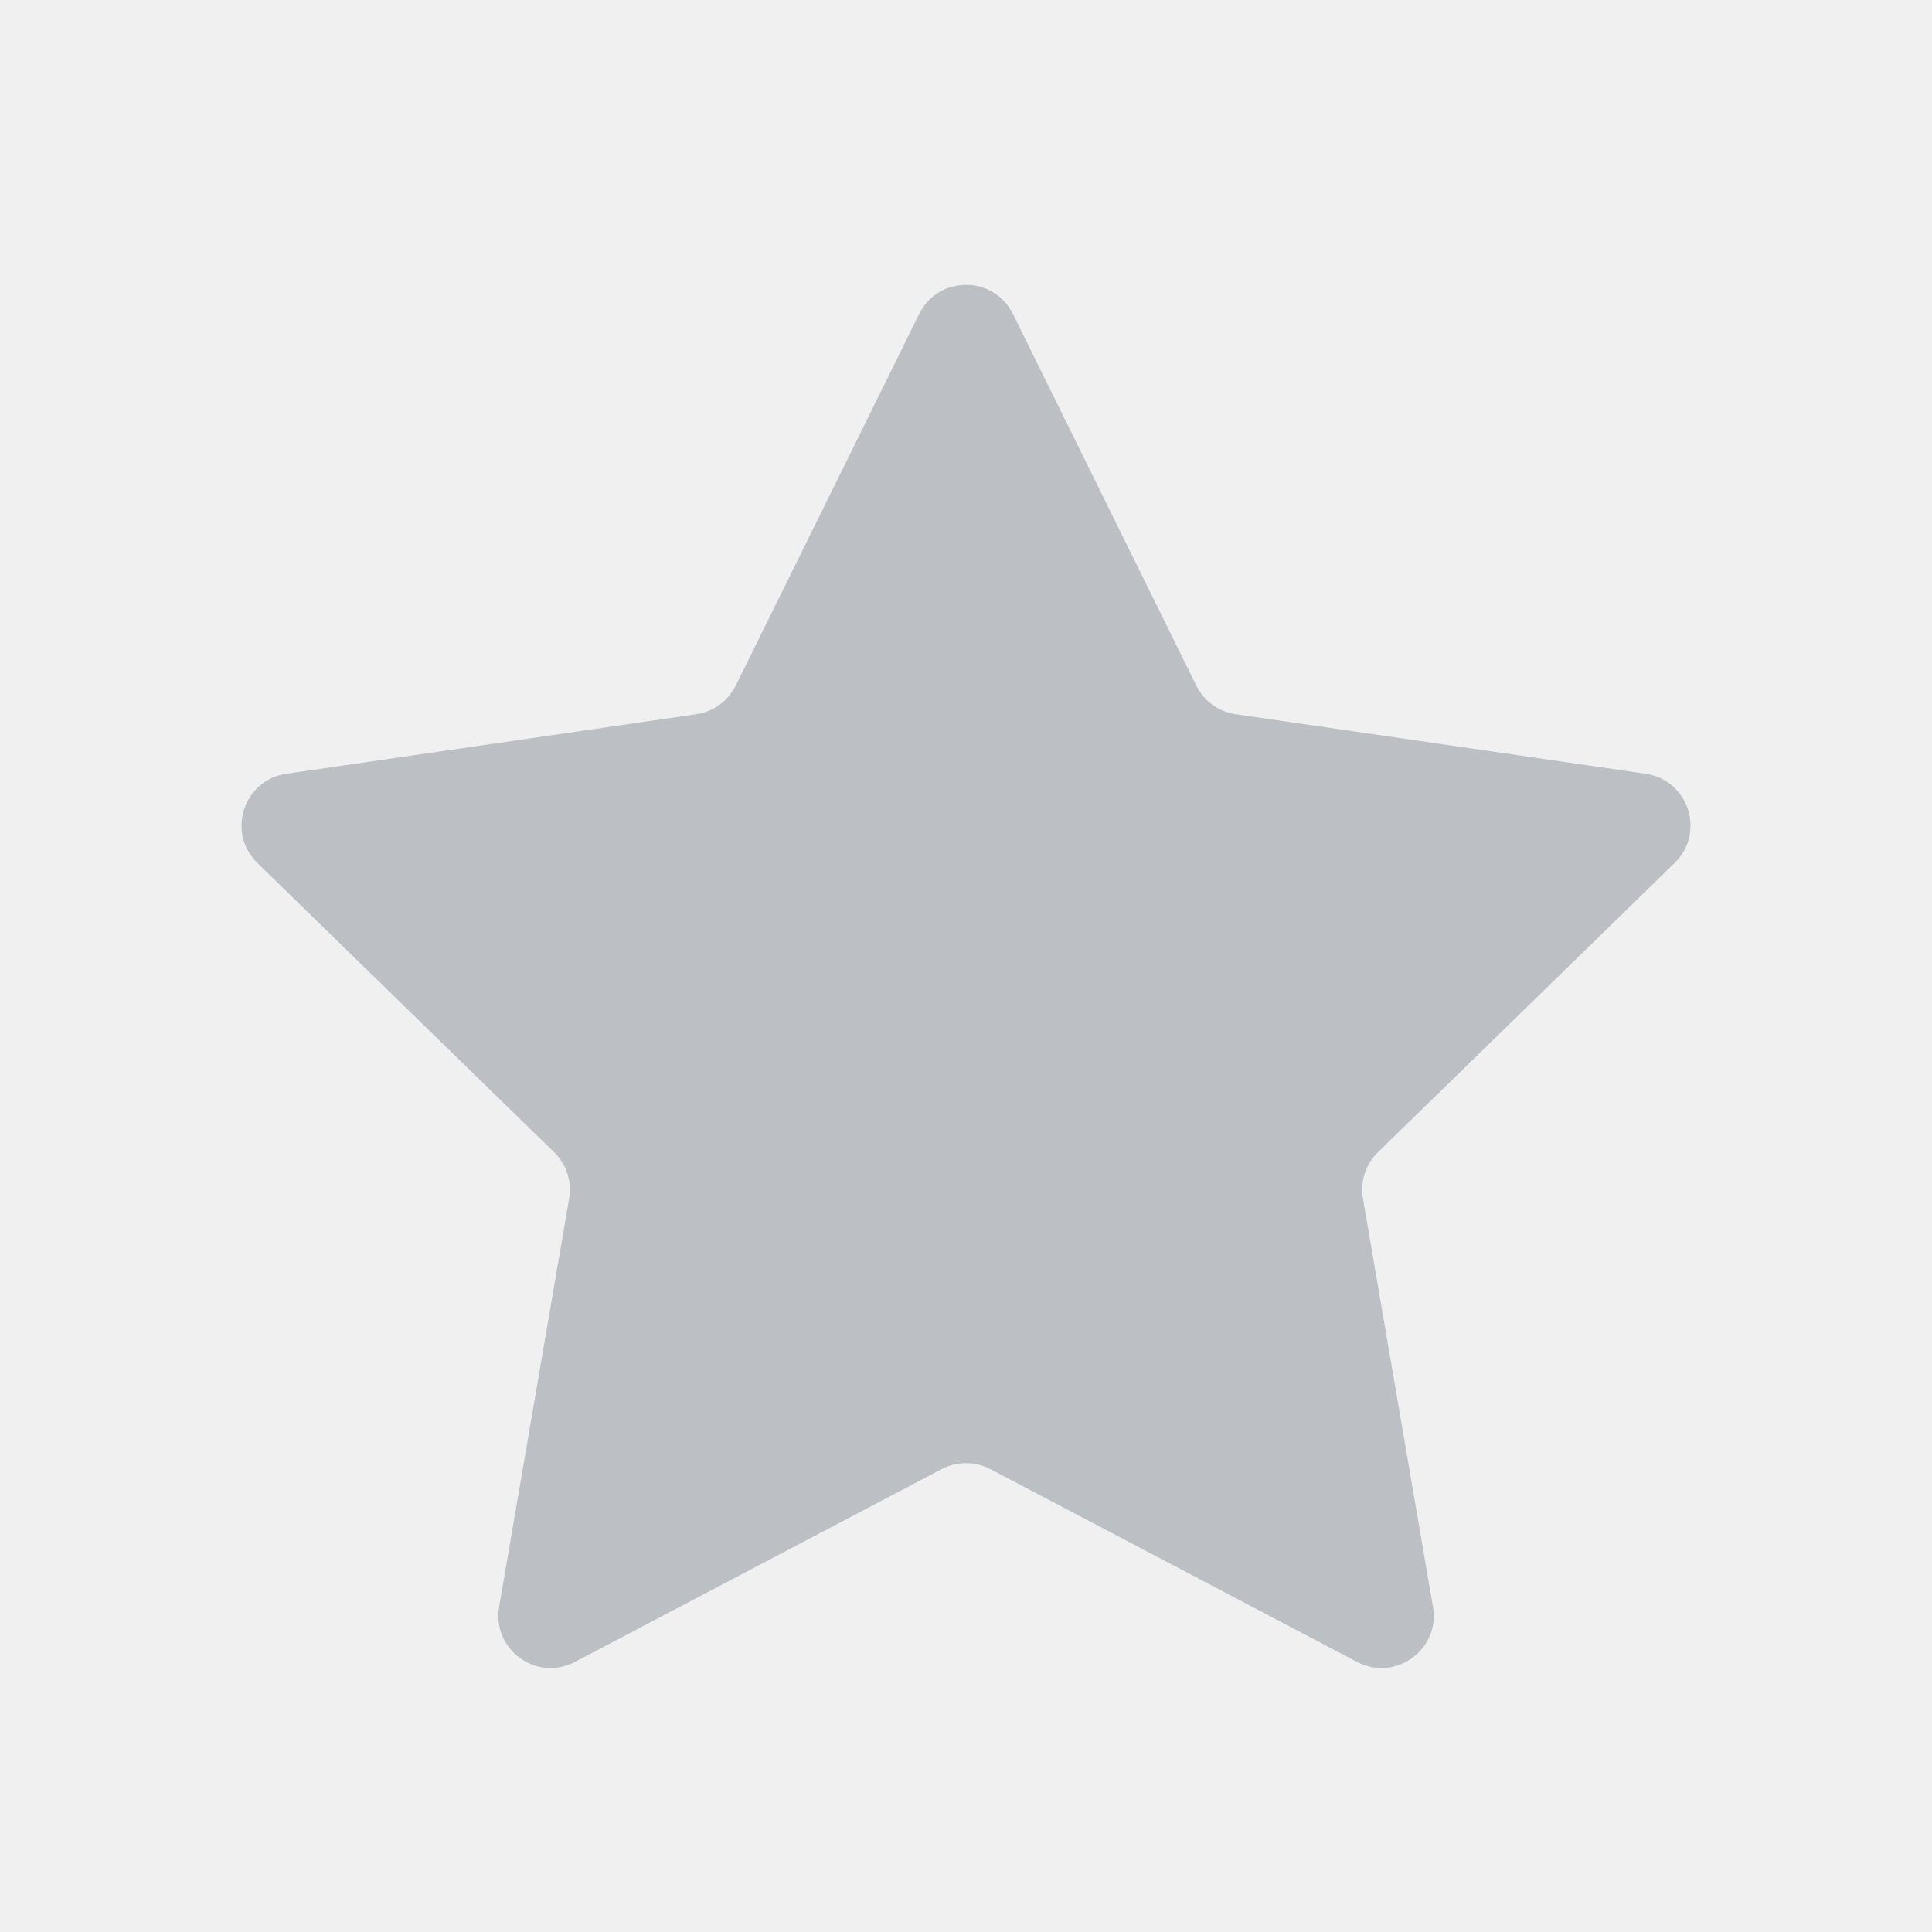
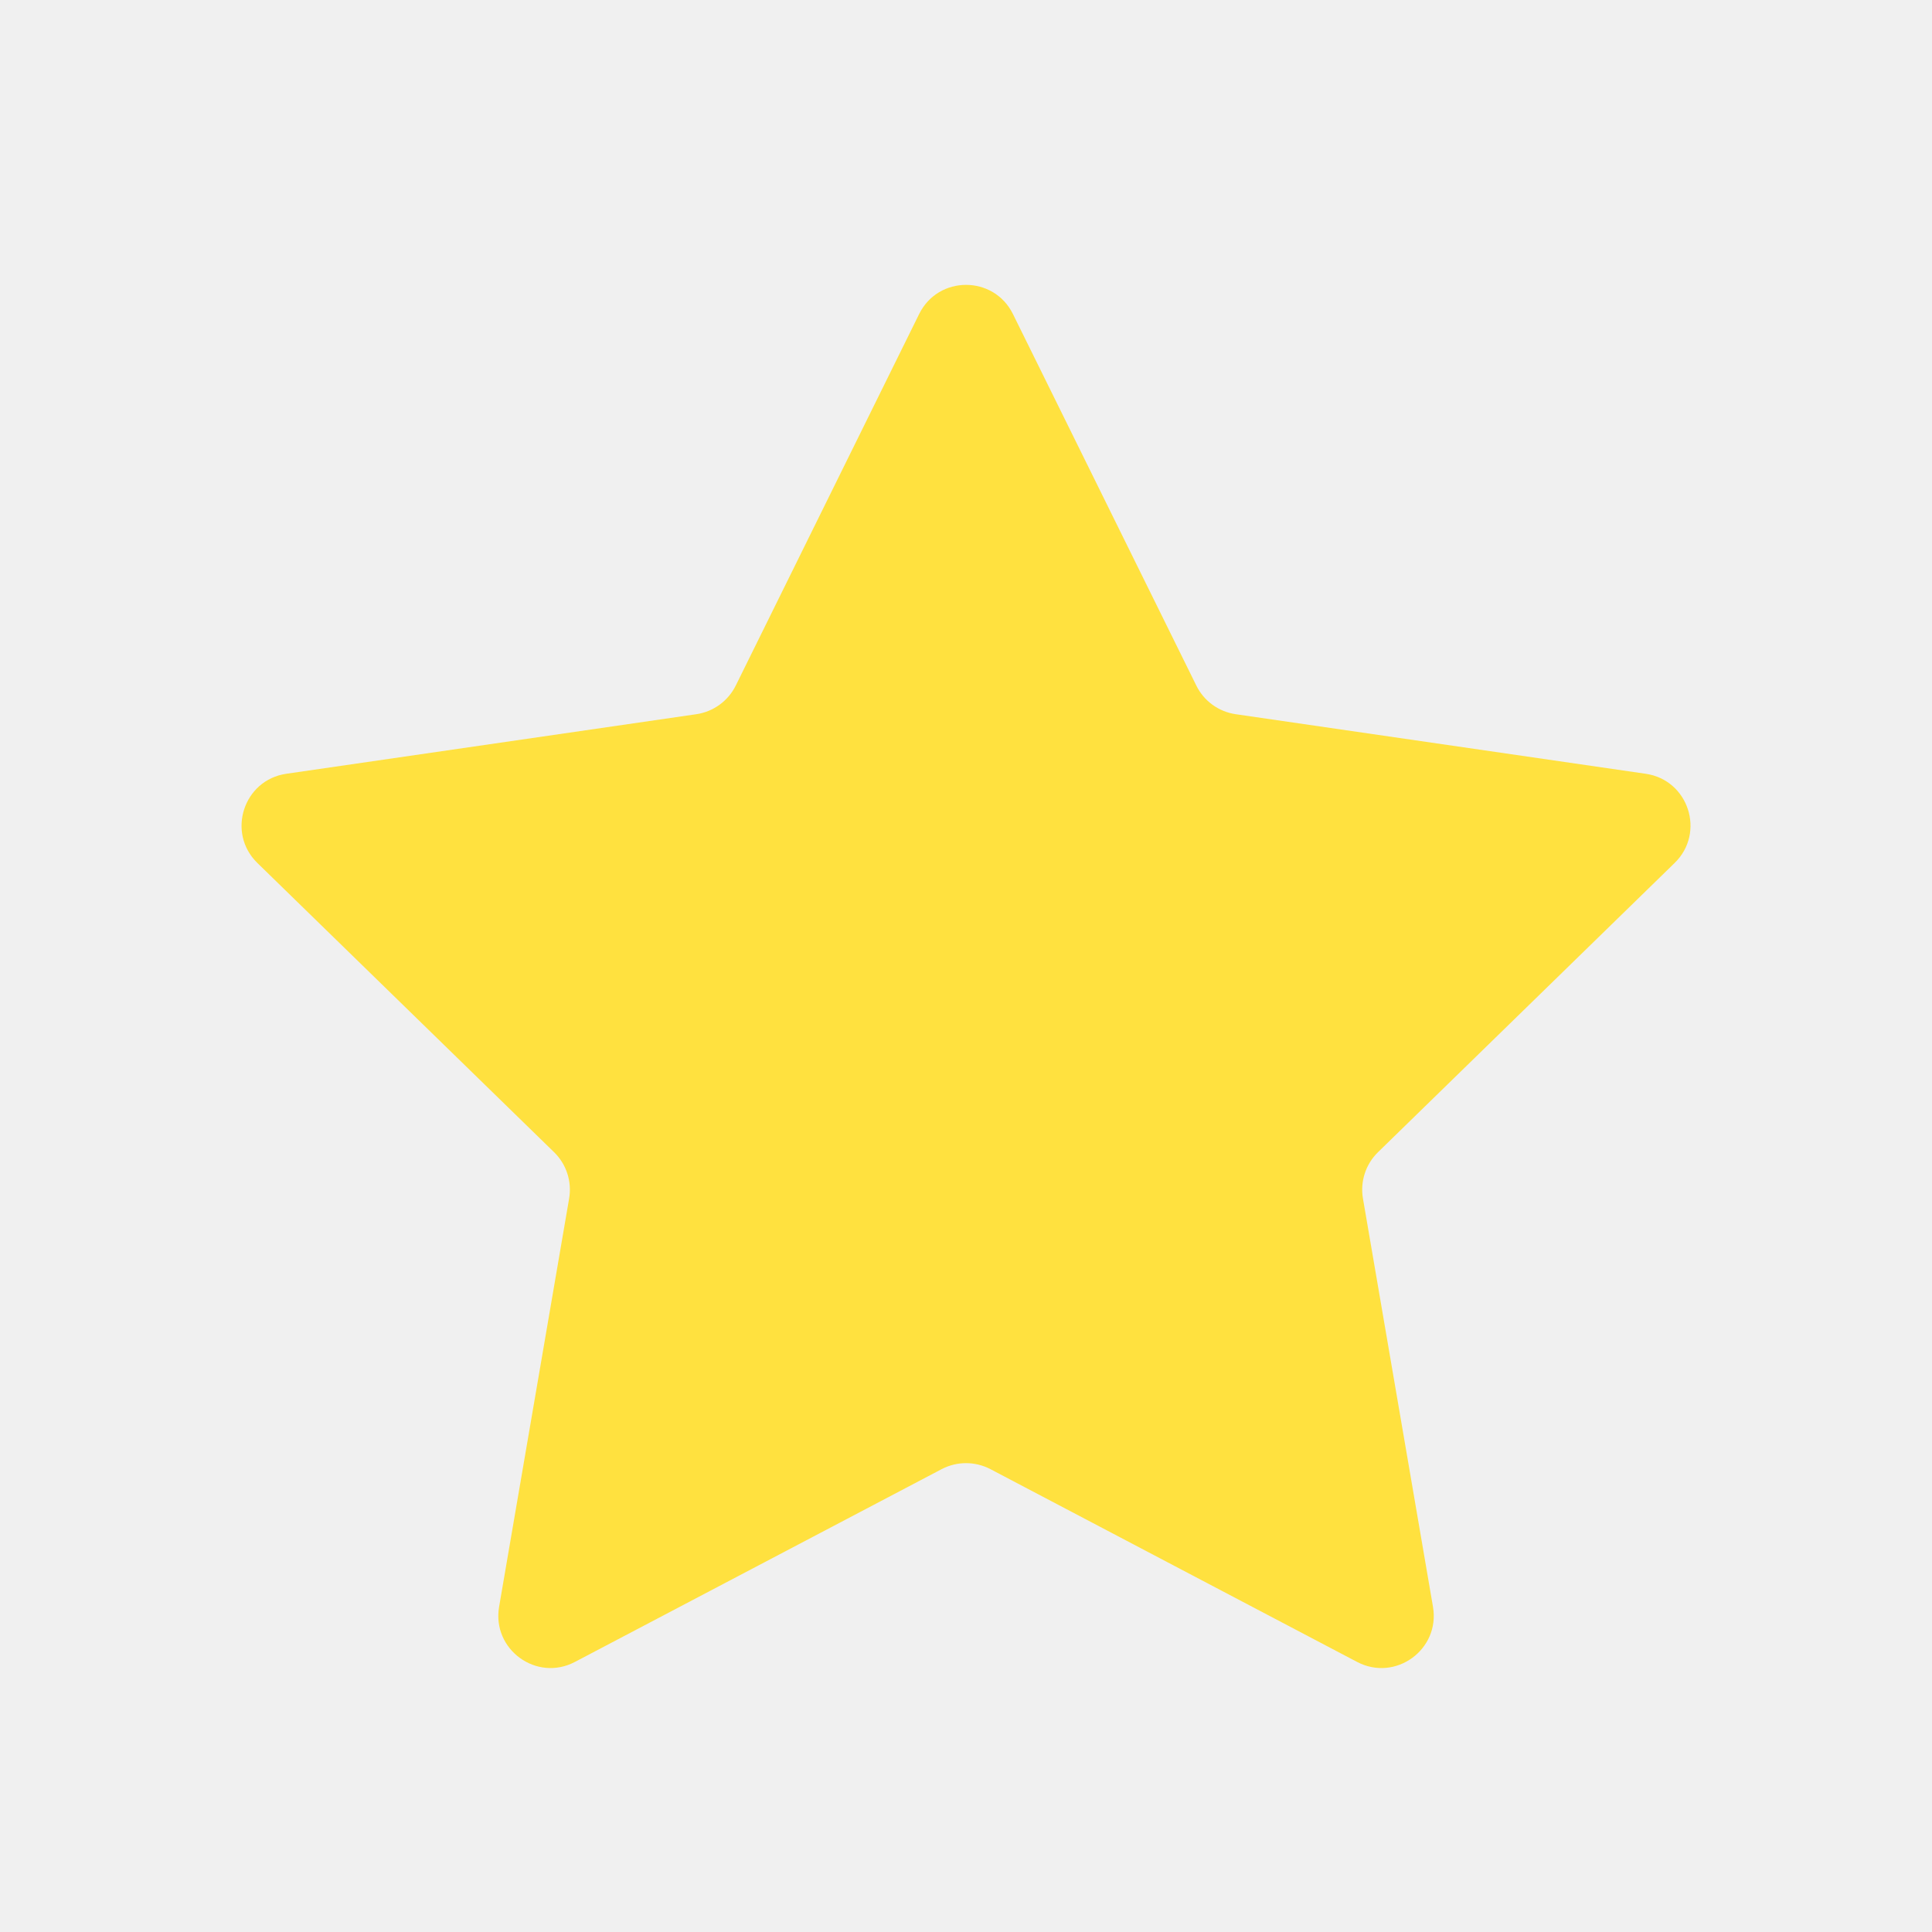
<svg xmlns="http://www.w3.org/2000/svg" width="24" height="24" viewBox="0 0 24 24" fill="none">
  <g clip-path="url(#clip0_654_1430)">
-     <path d="M12.583 3.901L14.861 8.516C14.955 8.708 15.138 8.841 15.35 8.872L20.443 9.612C20.976 9.689 21.189 10.344 20.803 10.72L17.118 14.313C16.965 14.462 16.895 14.677 16.931 14.888L17.801 19.96C17.892 20.491 17.335 20.896 16.858 20.645L12.303 18.25C12.113 18.151 11.887 18.151 11.698 18.25L7.142 20.645C6.666 20.896 6.109 20.491 6.2 19.96L7.07 14.888C7.106 14.677 7.036 14.462 6.883 14.313L3.197 10.72C2.812 10.344 3.025 9.689 3.557 9.612L8.651 8.872C8.862 8.841 9.045 8.708 9.14 8.516L11.418 3.901C11.656 3.418 12.345 3.418 12.583 3.901H12.583Z" fill="#BCC0C4" />
+     <path d="M12.583 3.901L14.861 8.516C14.955 8.708 15.138 8.841 15.35 8.872L20.443 9.612C20.976 9.689 21.189 10.344 20.803 10.72L17.118 14.313C16.965 14.462 16.895 14.677 16.931 14.888L17.801 19.96C17.892 20.491 17.335 20.896 16.858 20.645L12.303 18.25C12.113 18.151 11.887 18.151 11.698 18.25L7.142 20.645C6.666 20.896 6.109 20.491 6.2 19.96L7.07 14.888C7.106 14.677 7.036 14.462 6.883 14.313L3.197 10.72C2.812 10.344 3.025 9.689 3.557 9.612L8.651 8.872C8.862 8.841 9.045 8.708 9.14 8.516L11.418 3.901C11.656 3.418 12.345 3.418 12.583 3.901H12.583Z" fill="#FFE13F" />
  </g>
  <defs>
    <clipPath id="clip0_654_1430">
      <rect width="24" height="24" fill="white" />
    </clipPath>
  </defs>
</svg>
